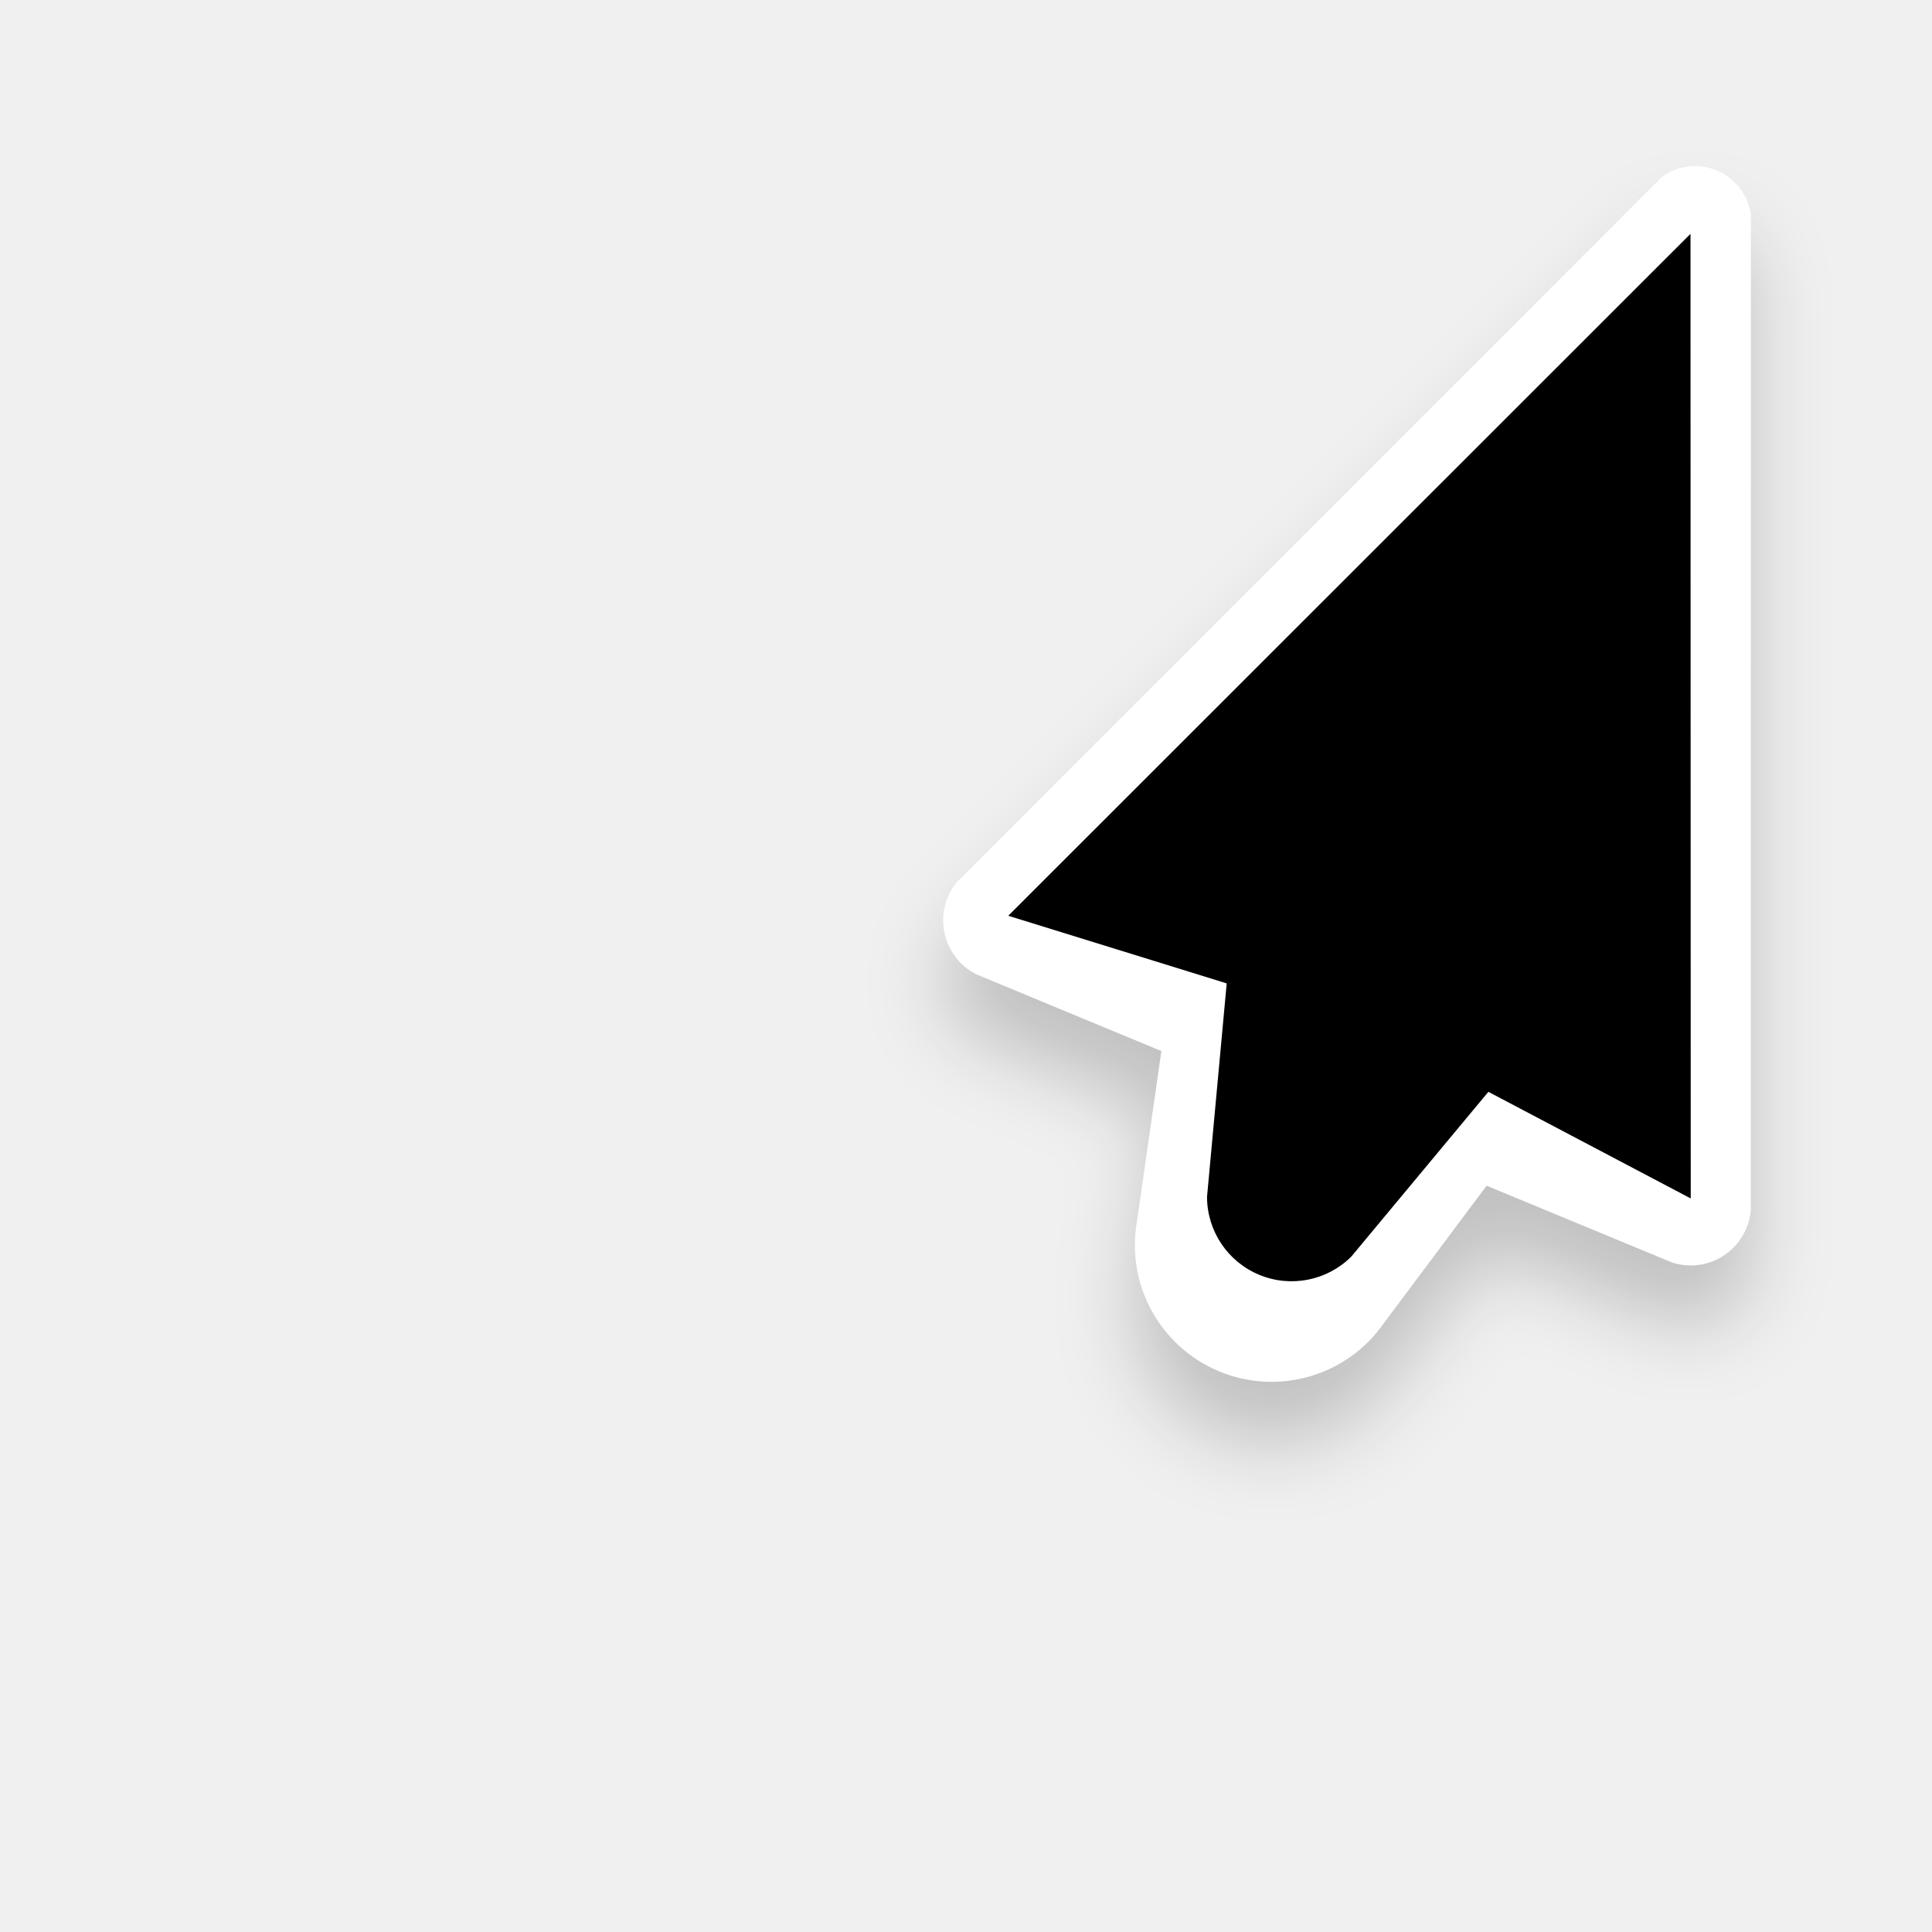
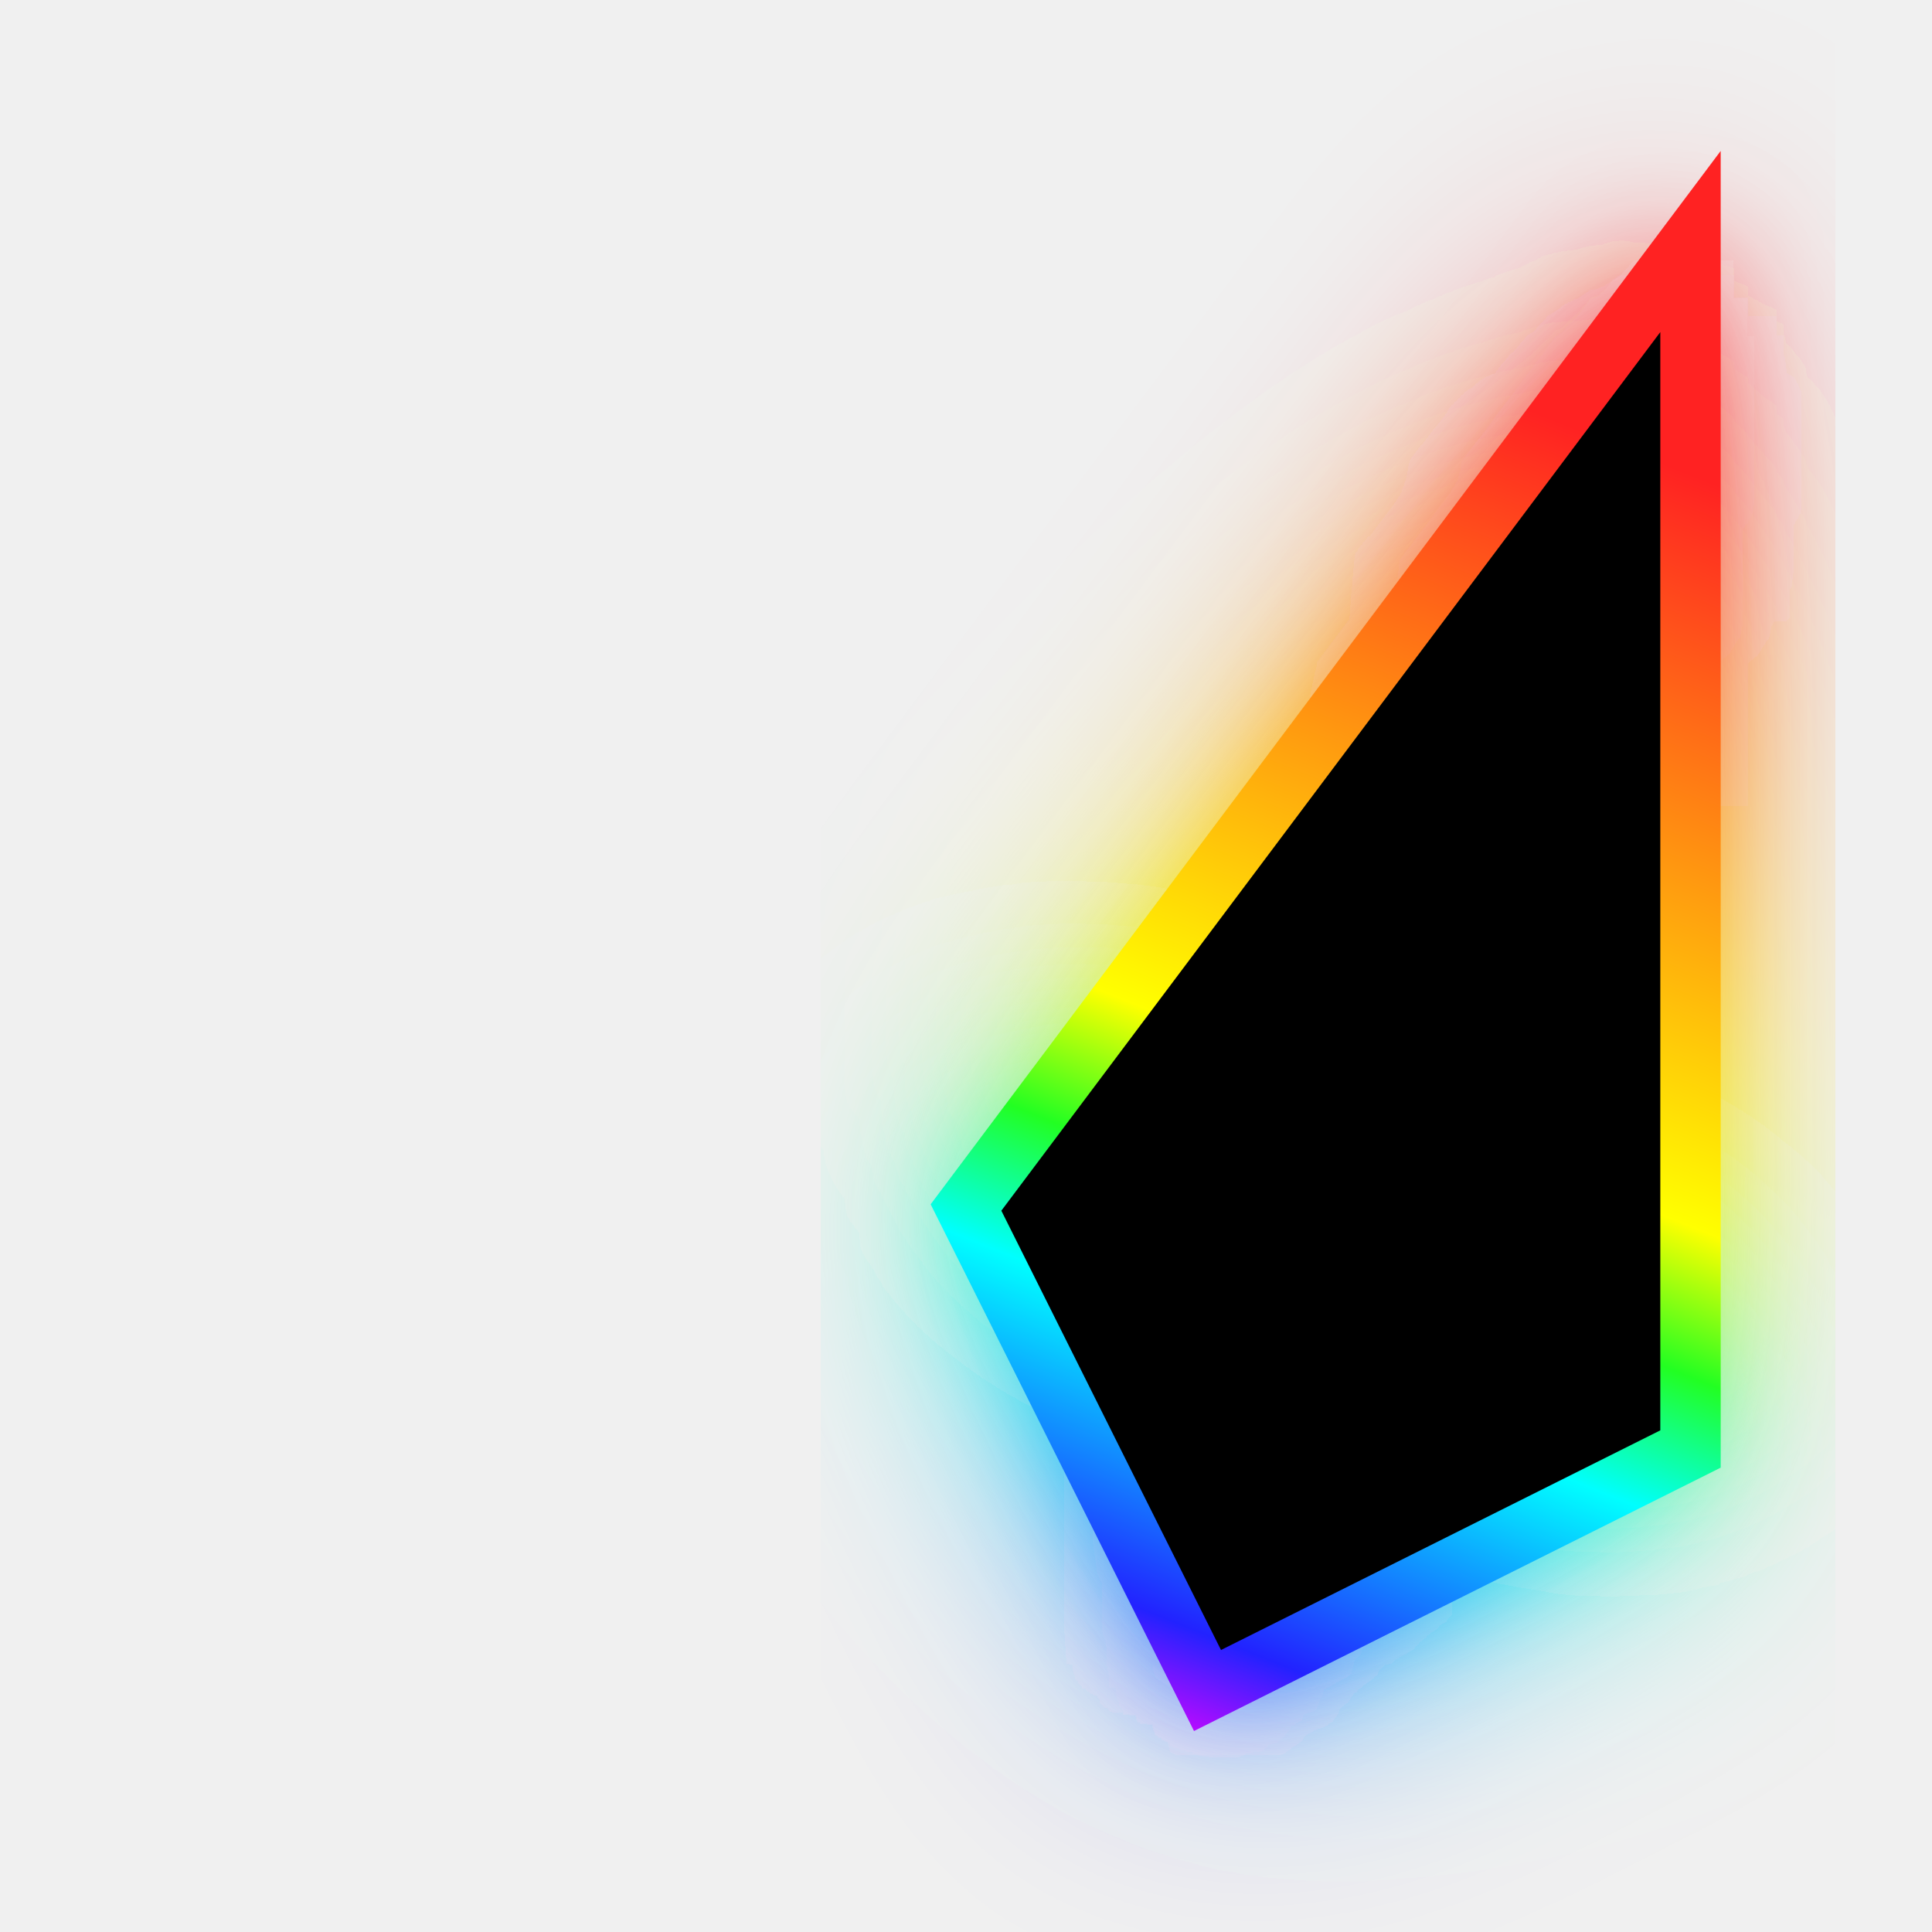
- <svg xmlns="http://www.w3.org/2000/svg" id="svg11024" height="32" width="32">
-   <filter id="filter7078" color-interpolation-filters="sRGB">
-     <feGaussianBlur id="feGaussianBlur7080" stdDeviation=".657" />
-   </filter>
-   <path id="path15562" d="m23.93 745.112c.2.001.394.07.552.19l11.663 11.666a1 1 0 0 1 -.307 1.529l-3.074 1.275.402 2.805a2.265 2.265 0 0 1 -4.092 1.695l-1.697-2.27-3.076 1.274q-.145.046-.303.047a1 1 0 0 1 -.996-.912l-.002-16.496a.93.93 0 0 1 .568-.73.9.9 0 0 1 .362-.073" filter="url(#filter7078)" opacity=".2" transform="matrix(-1 0 0 1 52 -741.362)" />
-   <path id="path15564" d="m28.07 2.75a.92.92 0 0 0 -.552.19l-11.663 11.664a1 1 0 0 0 .307 1.53l3.074 1.275-.402 2.805a2.265 2.265 0 0 0 4.092 1.695l1.697-2.27 3.076 1.274q.145.046.303.047a1 1 0 0 0 .996-.912l.002-16.495a.93.93 0 0 0 -.568-.73.9.9 0 0 0 -.362-.073" fill="#fff" />
-   <path id="path15566" d="m28 3.873-11.3 11.295 3.618 1.12-.326 3.538a1.401 1.401 0 0 0 2.389.988l2.271-2.73 3.352 1.766z" />
-   <path id="hotspot" d="m28 4h1v1h-1z" display="none" fill="#333" stroke-width="1.19" />
+ <svg xmlns="http://www.w3.org/2000/svg" width="32" height="32" viewBox="0 0 32 32">
+   <defs>
+     <linearGradient id="gradient" x1="0.2" y1="0" x2="0" y2="1">
+       <stop offset="0%" stop-color="#f22" />
+       <stop offset="50%" stop-color="#ff0" />
+       <stop offset="60%" stop-color="#2f2" />
+       <stop offset="70%" stop-color="#0ff" />
+       <stop offset="90%" stop-color="#22f" />
+       <stop offset="100%" stop-color="#f0f" />
+     </linearGradient>
+     <filter id="glow" x="-20%" y="-20%" width="140%" height="140%">
+       <feGaussianBlur stdDeviation="1" result="blur1" />
+       <feGaussianBlur stdDeviation="2" result="blur2" />
+       <feMerge>
+         <feMergeNode in="blur1" />
+         <feMergeNode in="blur2" />
+         <feMergeNode in="SourceGraphic" />
+       </feMerge>
+     </filter>
+   </defs>
+   <path d="         M28 4         v 20         l -8 4         l -4 -8         z         " fill="url(#gradient)" stroke="none" style="filter: url(#glow)" />
+   <path d="         M28 4         v 20         l -8 4         l -4 -8         z         " fill="#000" stroke="url(#gradient)" stroke-width="1" />
</svg>
